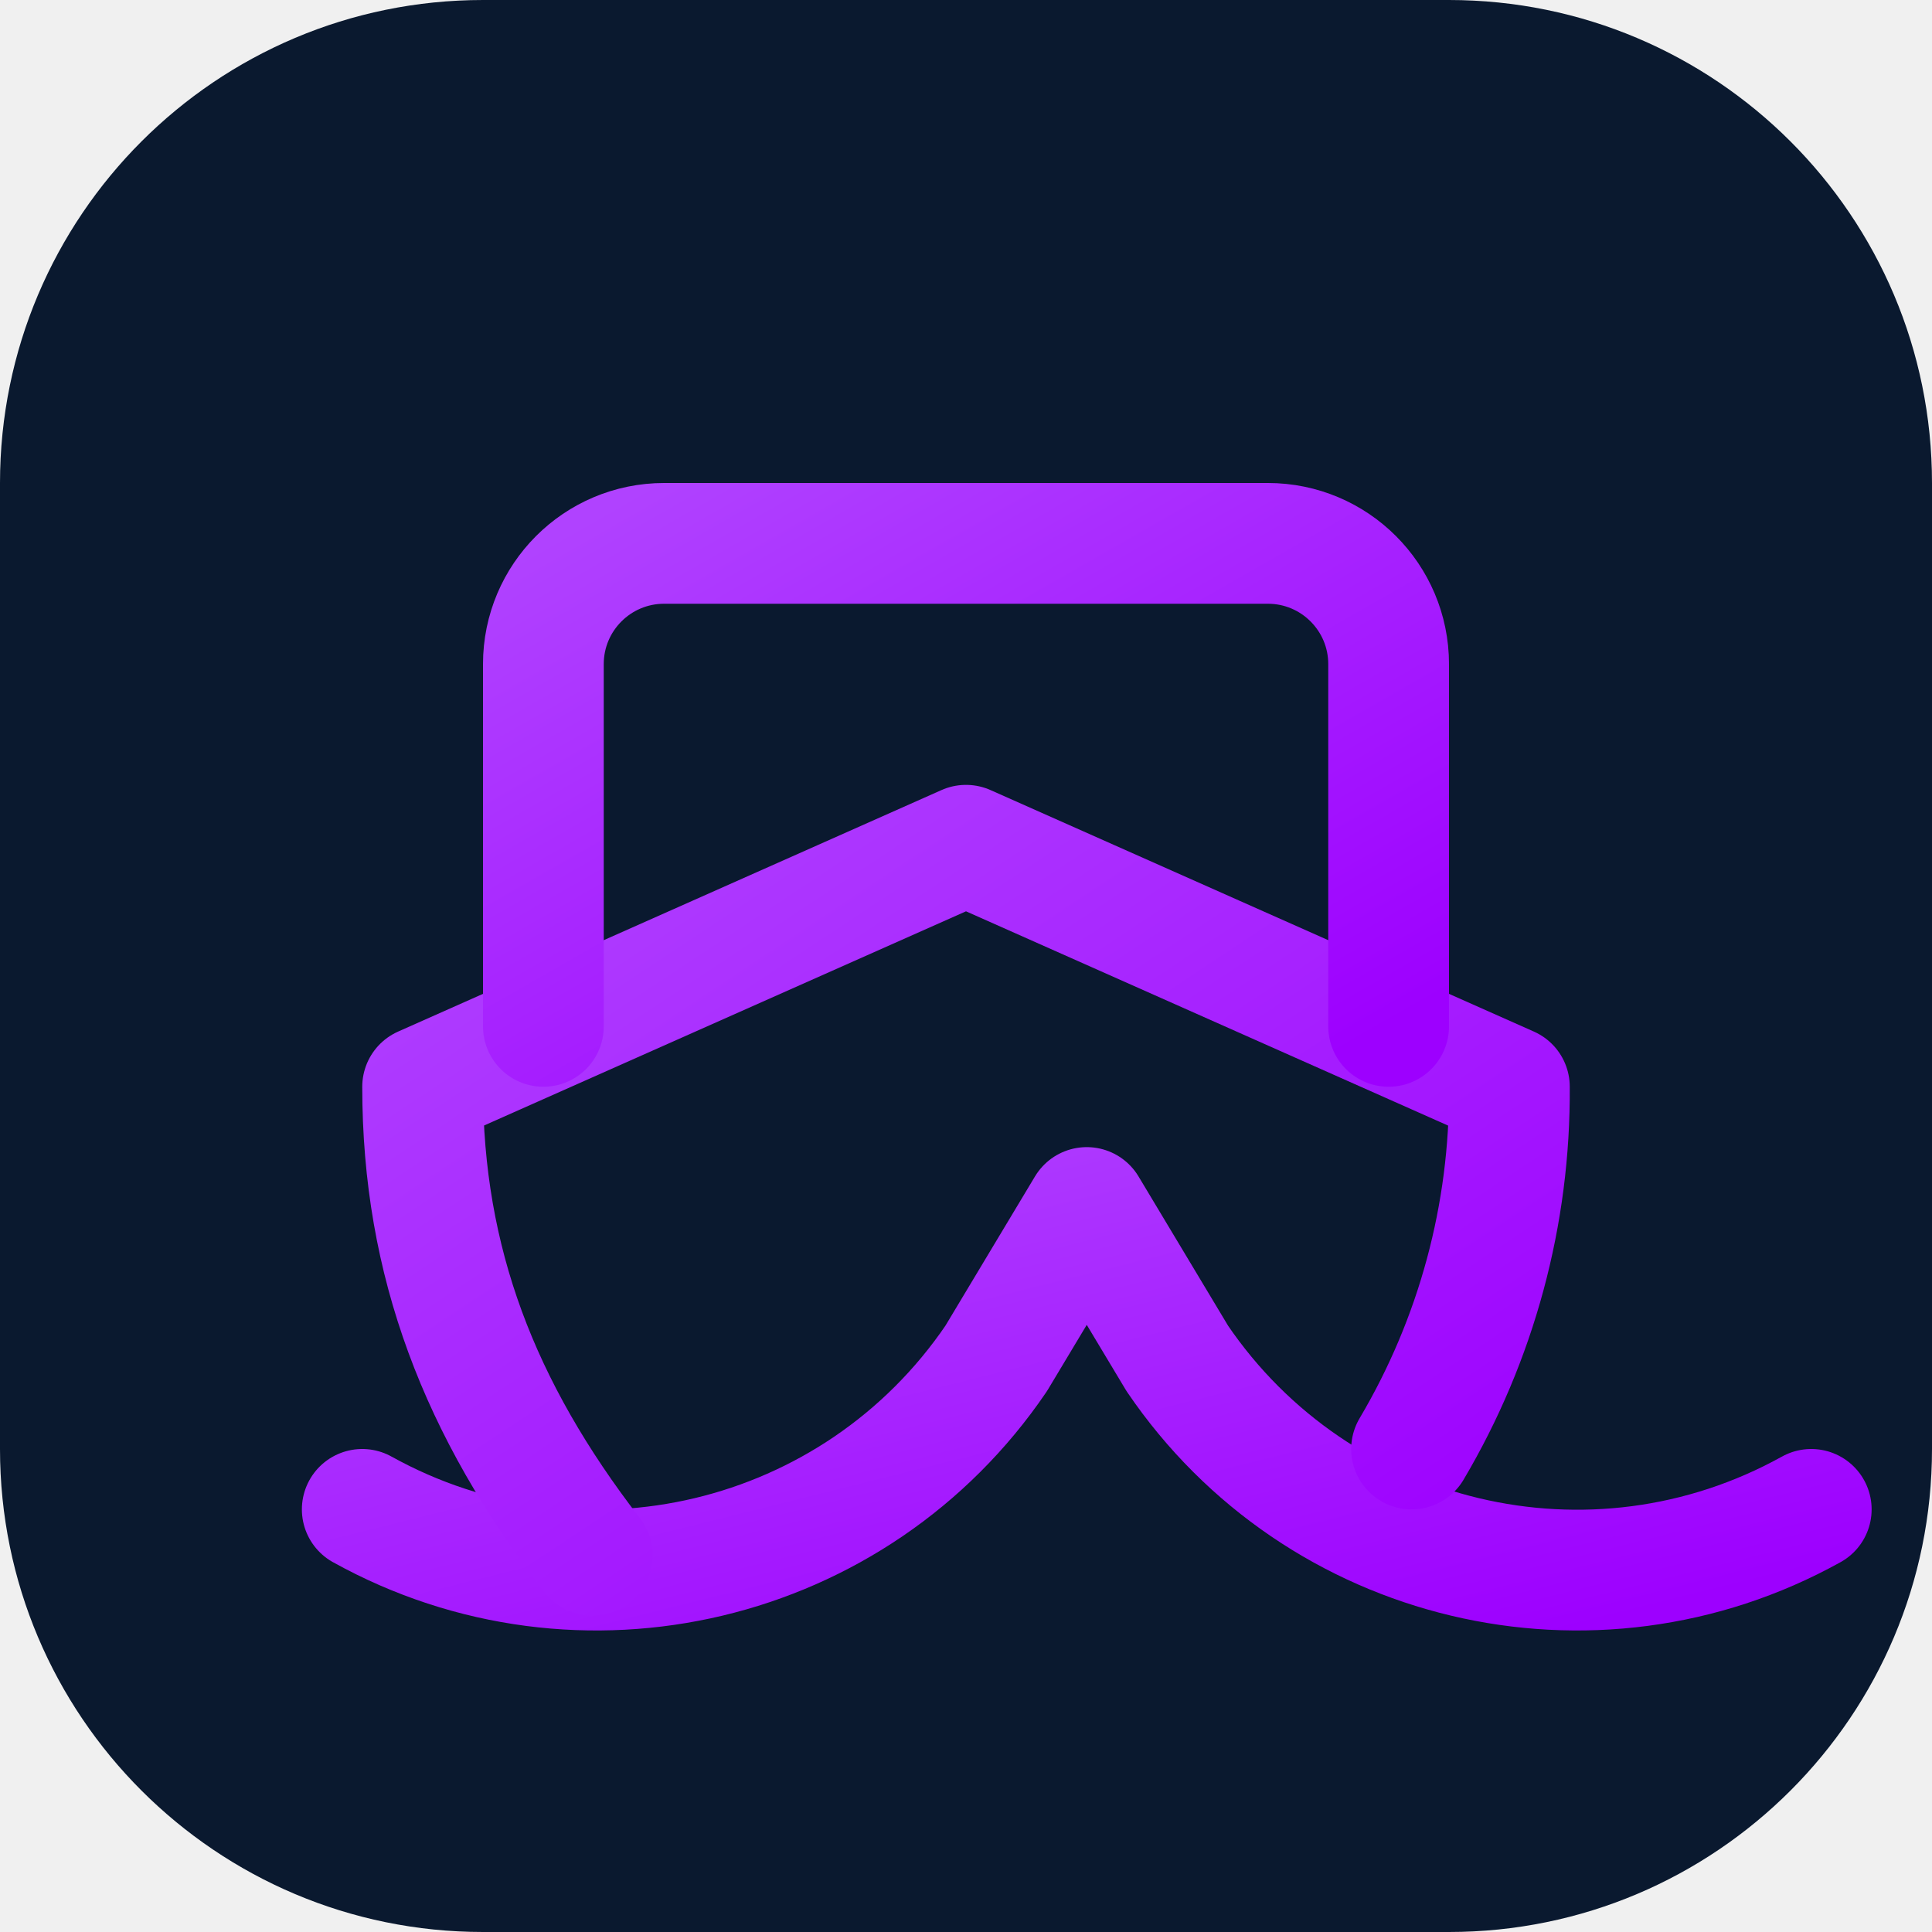
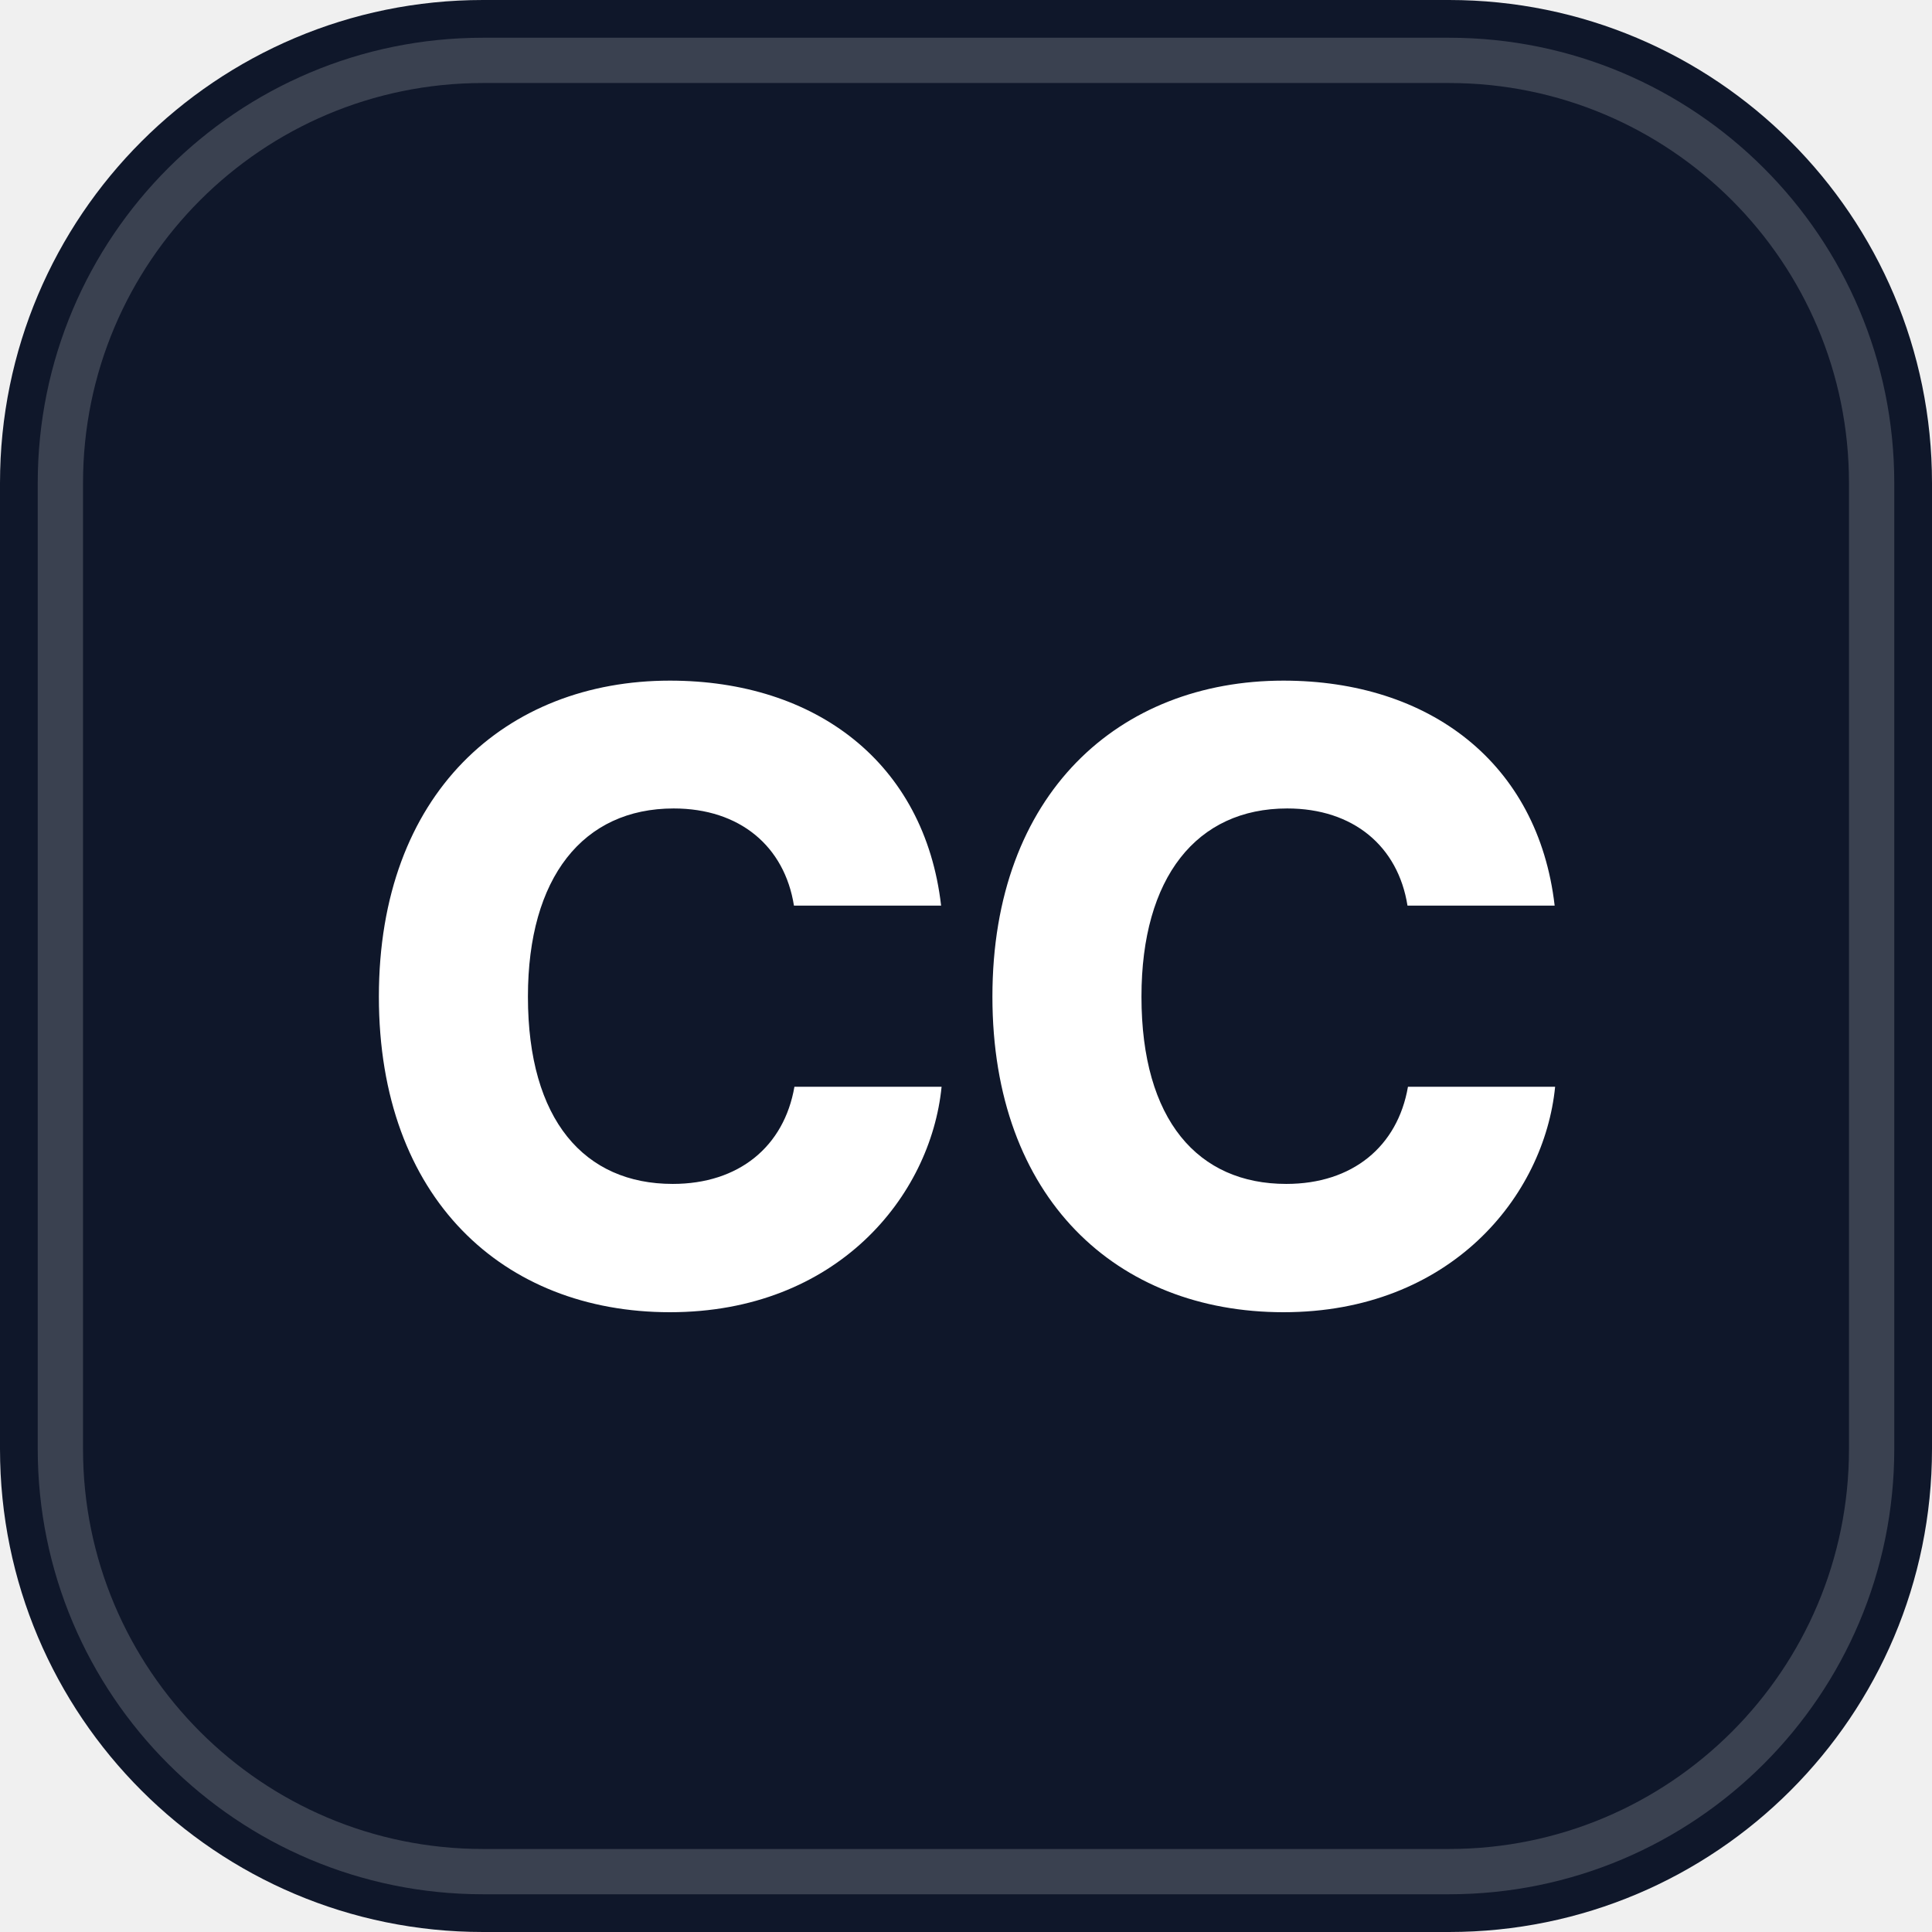
- <svg xmlns="http://www.w3.org/2000/svg" viewBox="0 0 32 32" fill="none">
+ <svg xmlns="http://www.w3.org/2000/svg" viewBox="0 0 64 64">
  <defs>
-     <linearGradient id="vikingPurple" x1="0%" y1="0%" x2="100%" y2="100%">
-       <stop offset="0%" stop-color="#B042FF" />
-       <stop offset="100%" stop-color="#9D00FF" />
+     <linearGradient id="g" x1="0" y1="0" x2="1" y2="1">
+       <stop offset="0%" stop-color="#0F172A" />
+       <stop offset="100%" stop-color="#0F172A" />
    </linearGradient>
  </defs>
-   <rect width="32" height="32" rx="8" fill="#0A192F" />
-   <g transform="translate(4, 4)" stroke="url(#vikingPurple)" stroke-width="2" stroke-linecap="round" stroke-linejoin="round">
-     <path d="M2 21a8 8 0 0 0 10.5-2.5L14 16l1.5 2.5A8 8 0 0 0 26 21" fill="none" />
-     <path d="M19.38 20A11.6 11.6 0 0 0 21 14l-9-4-9 4c0 2.9.94 5.34 2.81 7.76" />
-     <path d="M19 13V7a2 2 0 0 0-2-2H7a2 2 0 0 0-2 2v6" />
-     <path d="M12 10v4" />
-     <path d="M12 2v3" />
-   </g>
+   <rect width="64" height="64" rx="16" fill="url(#g)" />
+   <rect x="2" y="2" width="60" height="60" rx="14" fill="none" stroke="rgba(255,255,255,0.18)" stroke-width="1.5" />
+   <text x="32" y="33" text-anchor="middle" dominant-baseline="central" font-family="Inter,system-ui,-apple-system,sans-serif" font-weight="800" font-size="28" letter-spacing="-0.5" fill="#FFFFFF">CC</text>
</svg>
